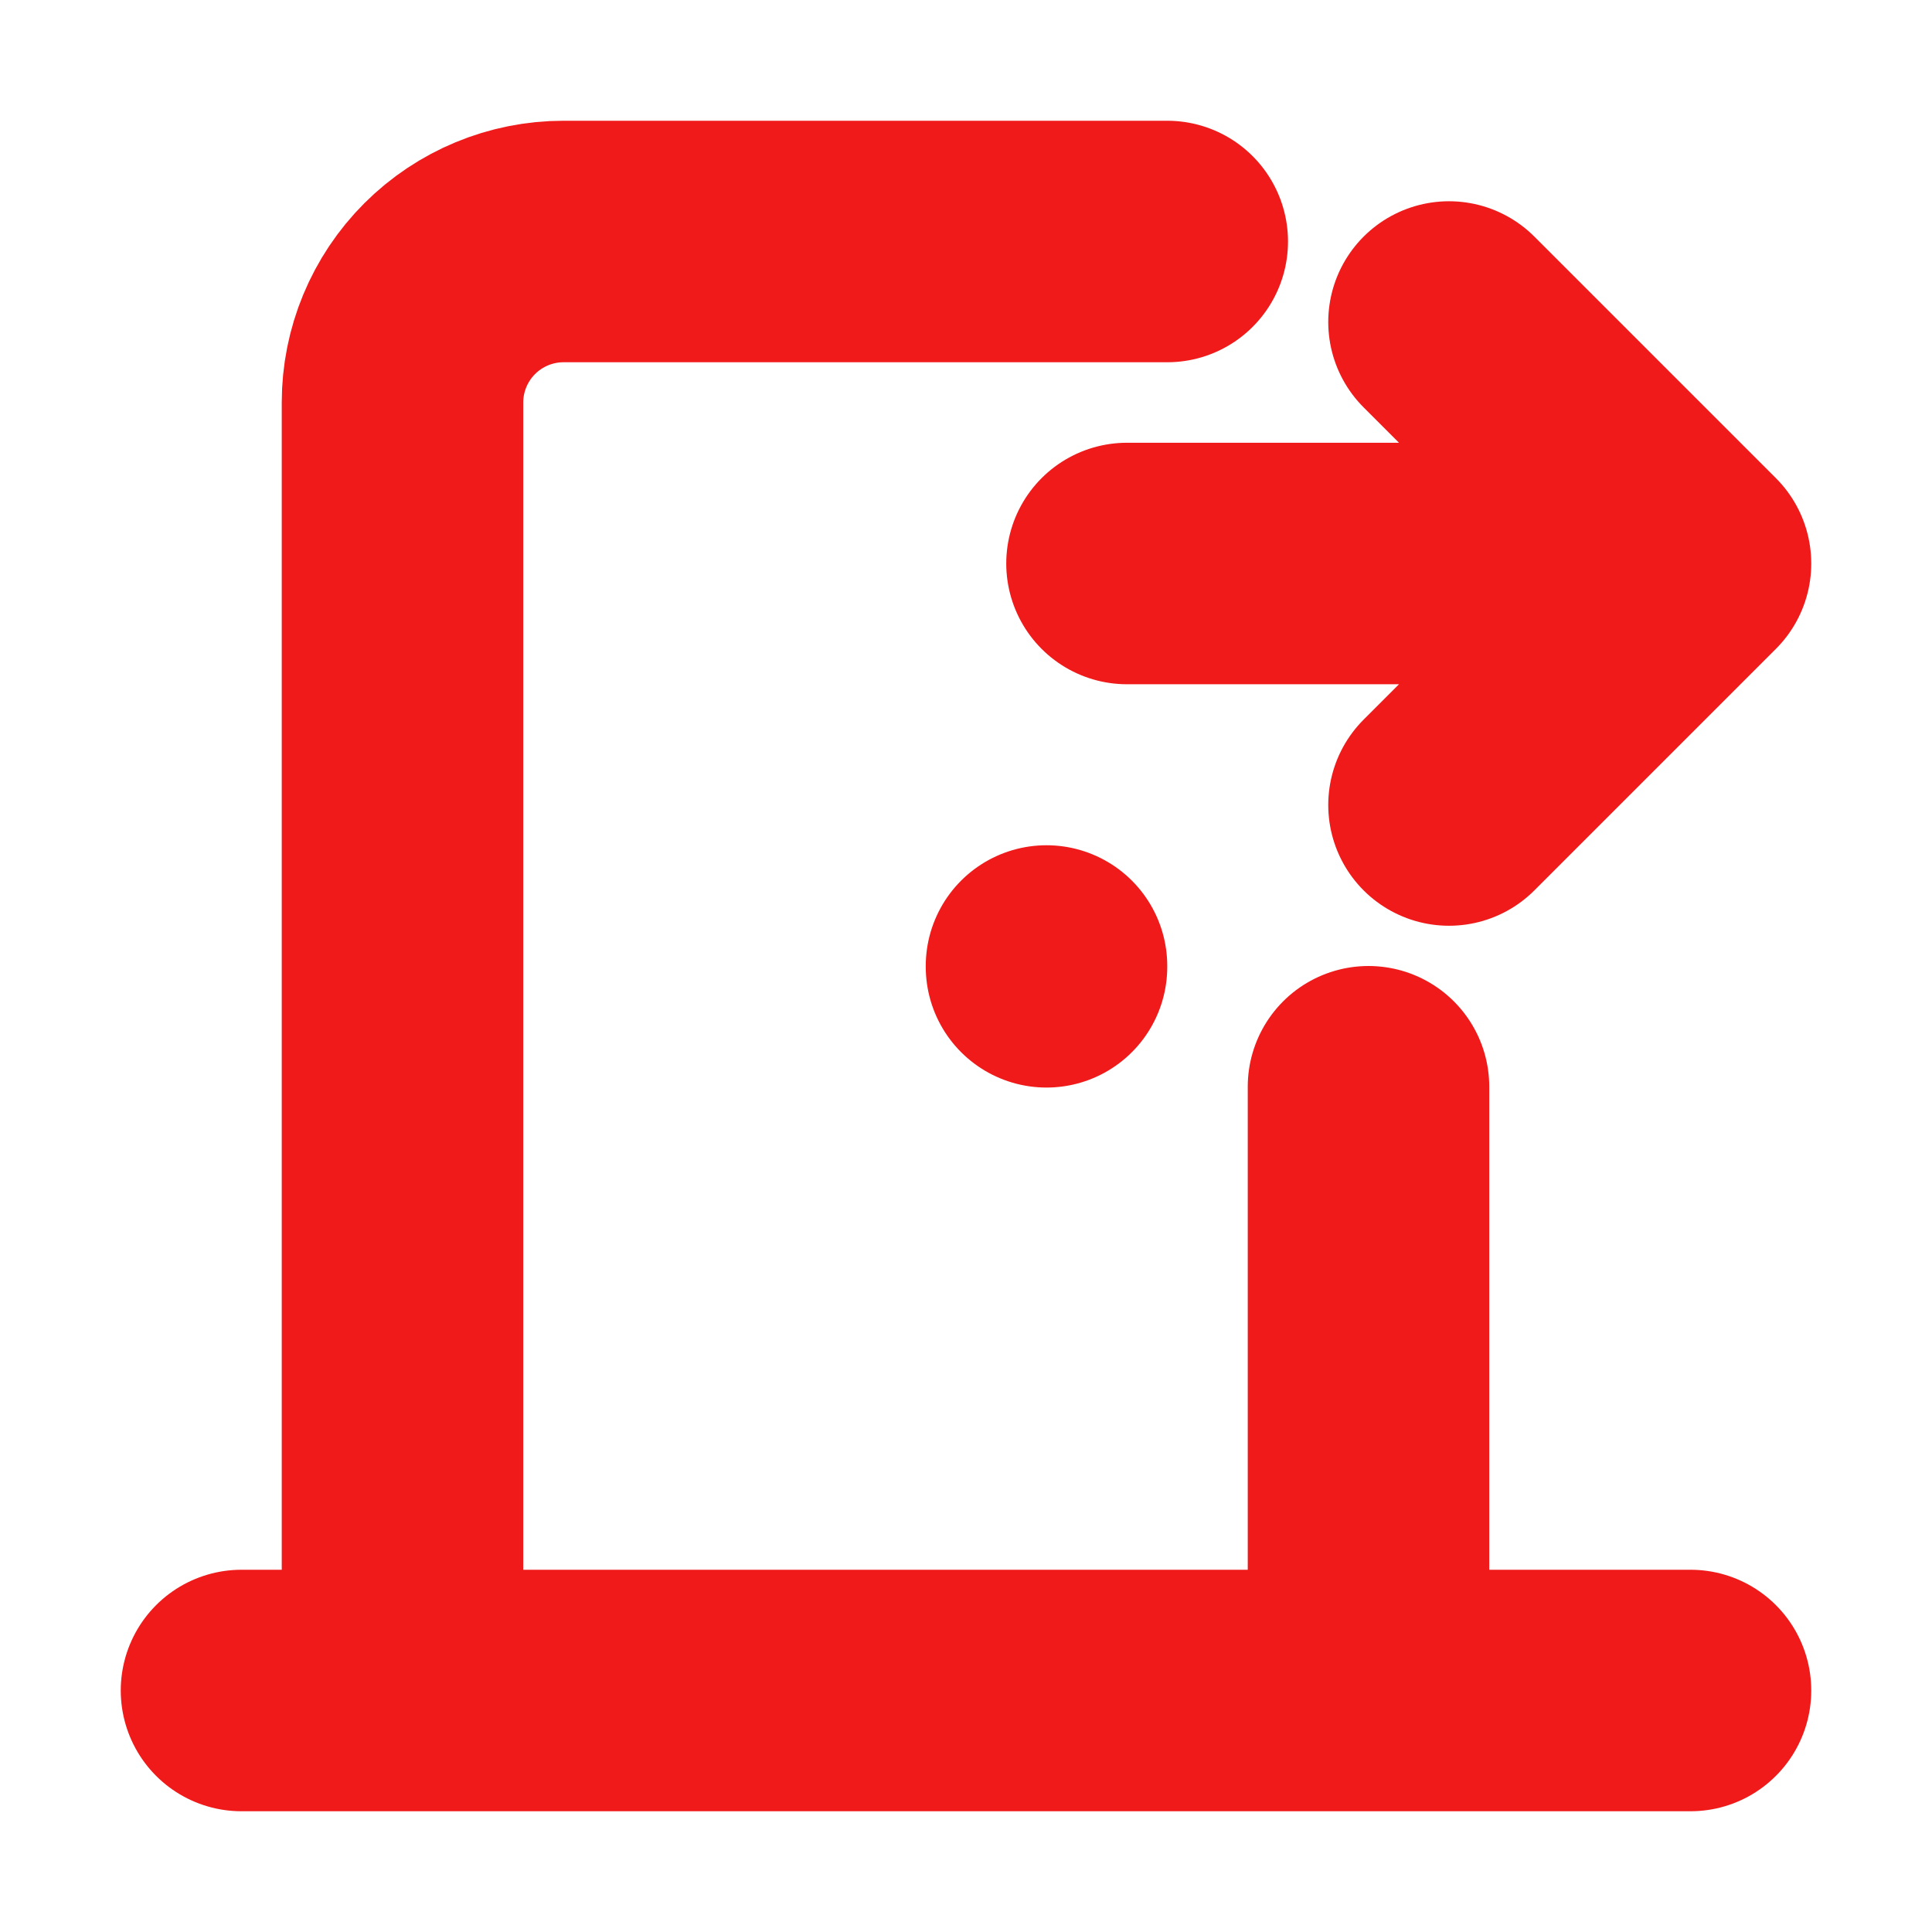
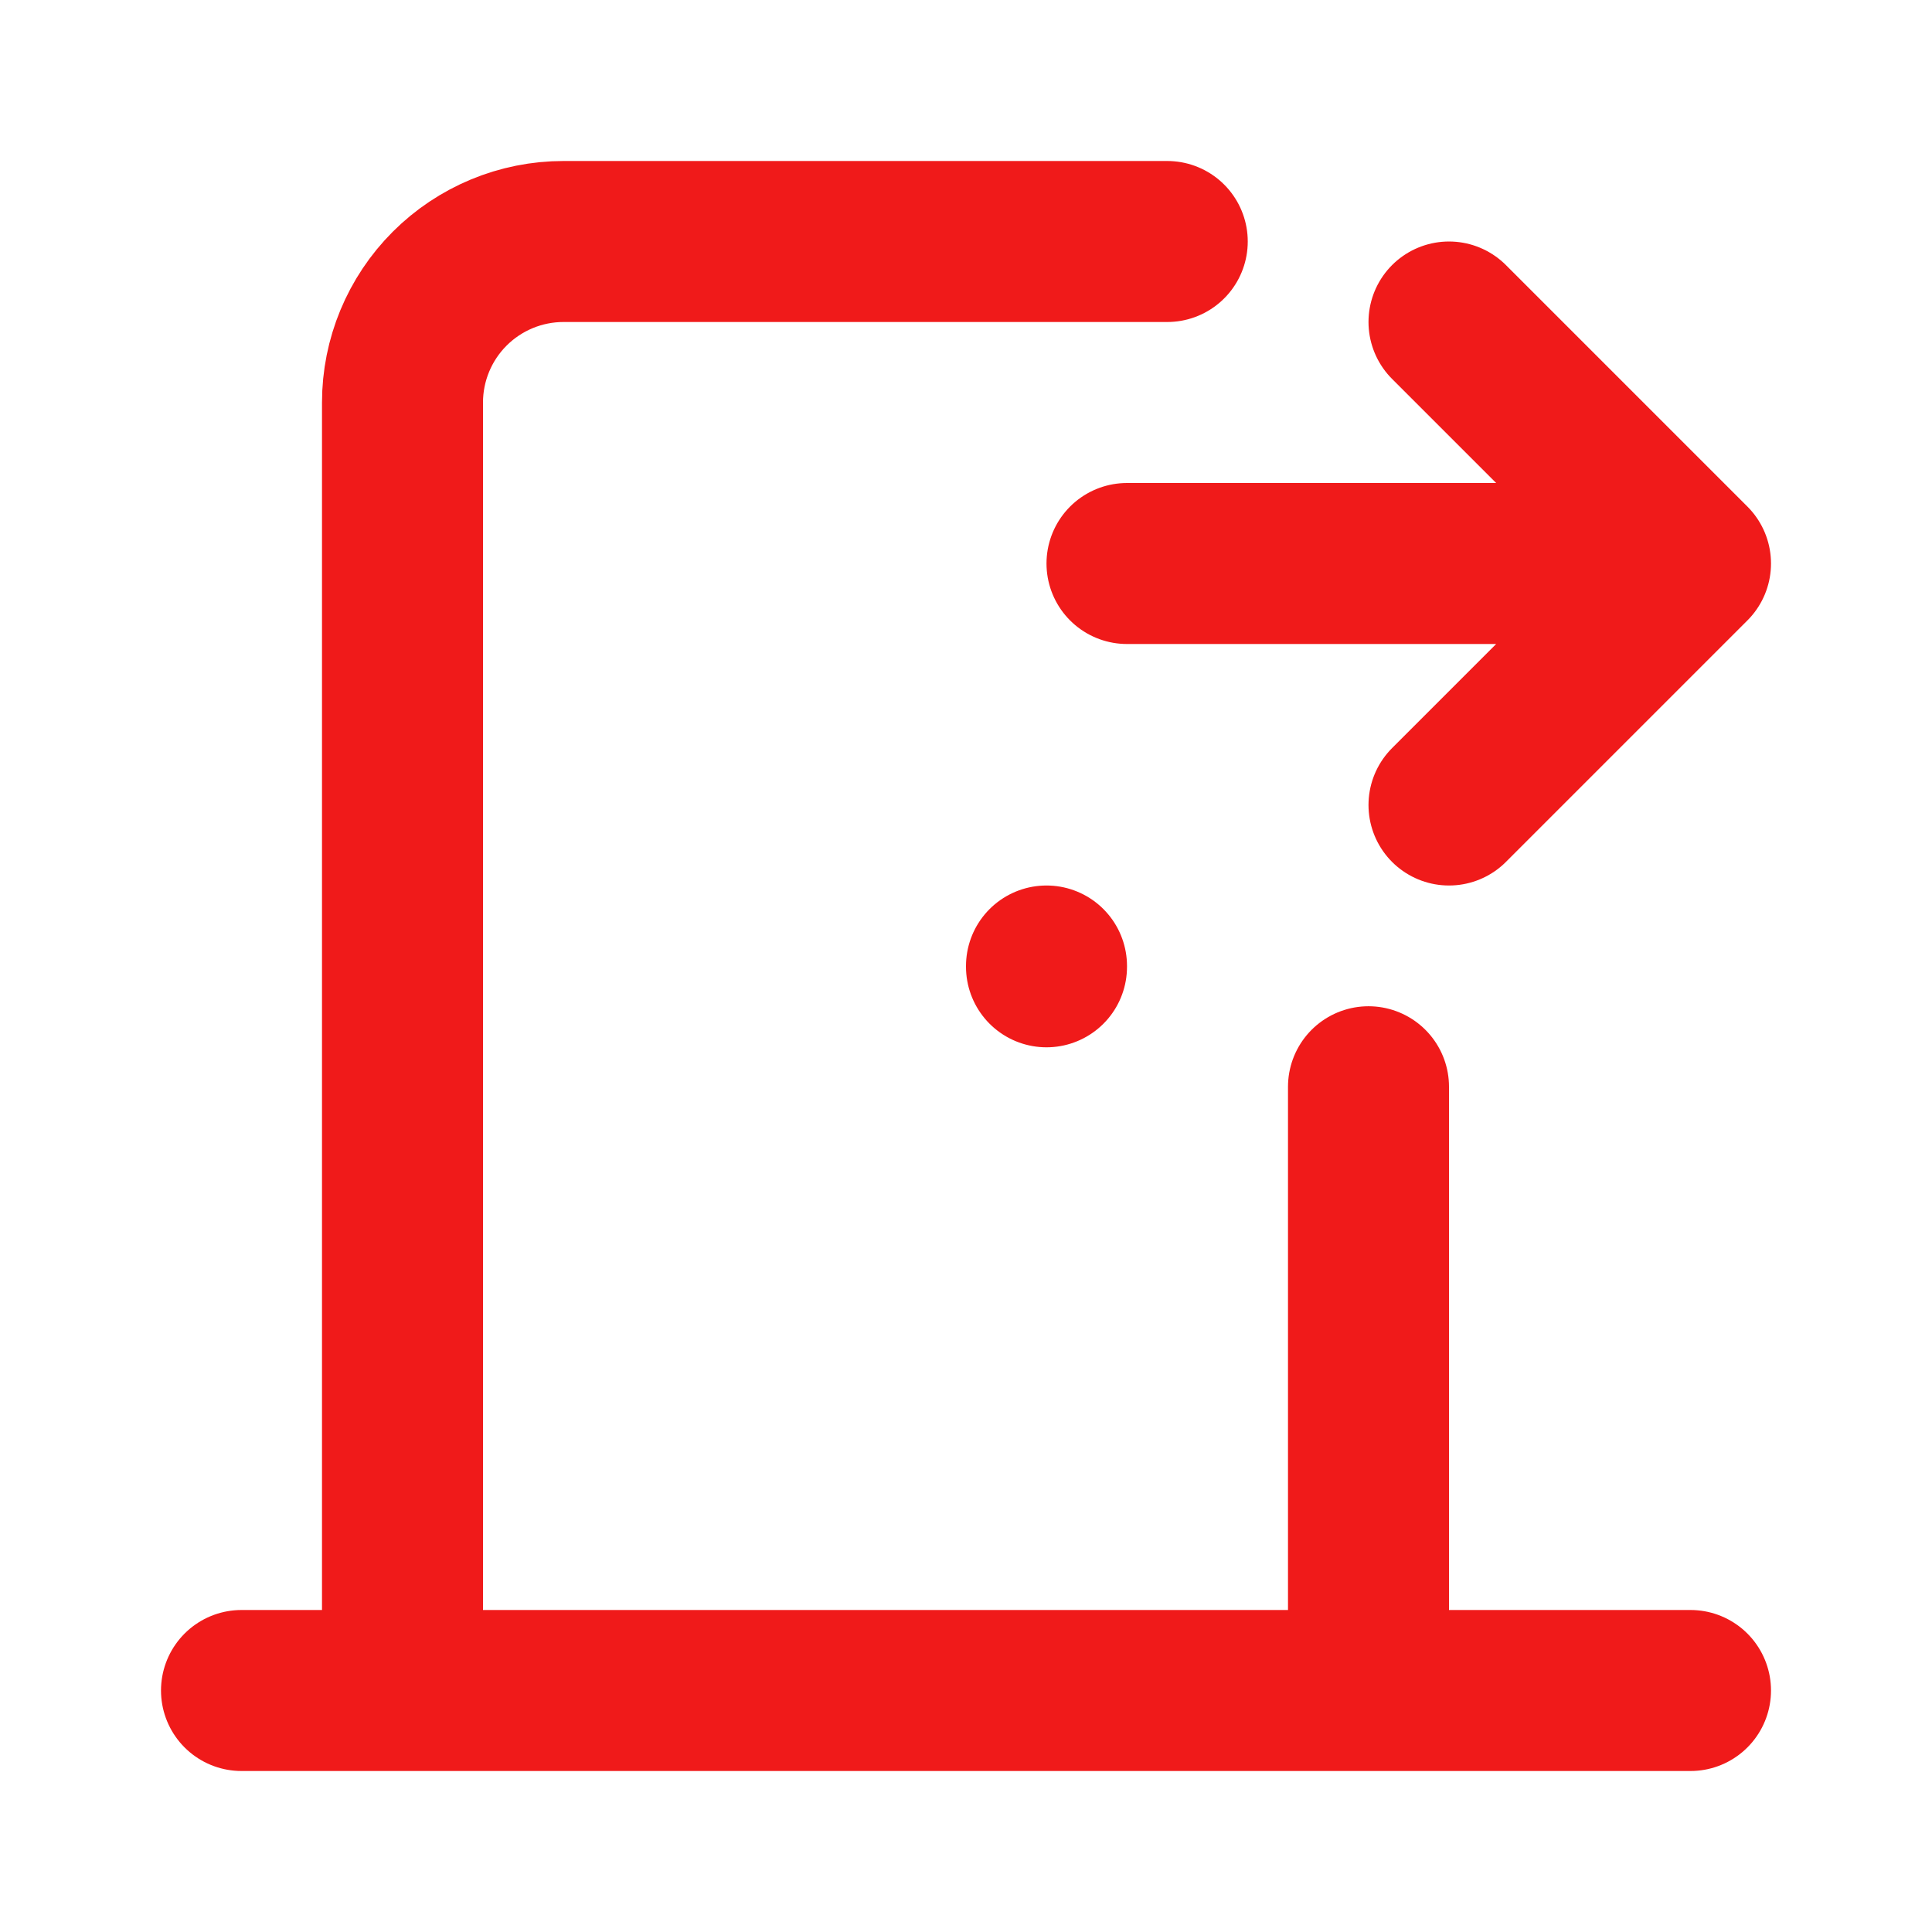
- <svg xmlns="http://www.w3.org/2000/svg" width="24" height="24" viewBox="0 0 24 24" fill="none" stroke="#F01A1A" stroke-width="3" stroke-linecap="round" stroke-linejoin="round">
+ <svg xmlns="http://www.w3.org/2000/svg" width="24" height="24" viewBox="0 0 24 24" fill="none" stroke="#F01A1A" stroke-width="2" stroke-linecap="round" stroke-linejoin="round">
  <path d="M13 12V12.01M3 21H21M5 21V5C5 4.47 5.211 3.961 5.586 3.586C5.961 3.211 6.47 3 7 3H14.5M17 13.5V21M14 7H21M21 7L18 4M21 7L18 10" />
</svg>
